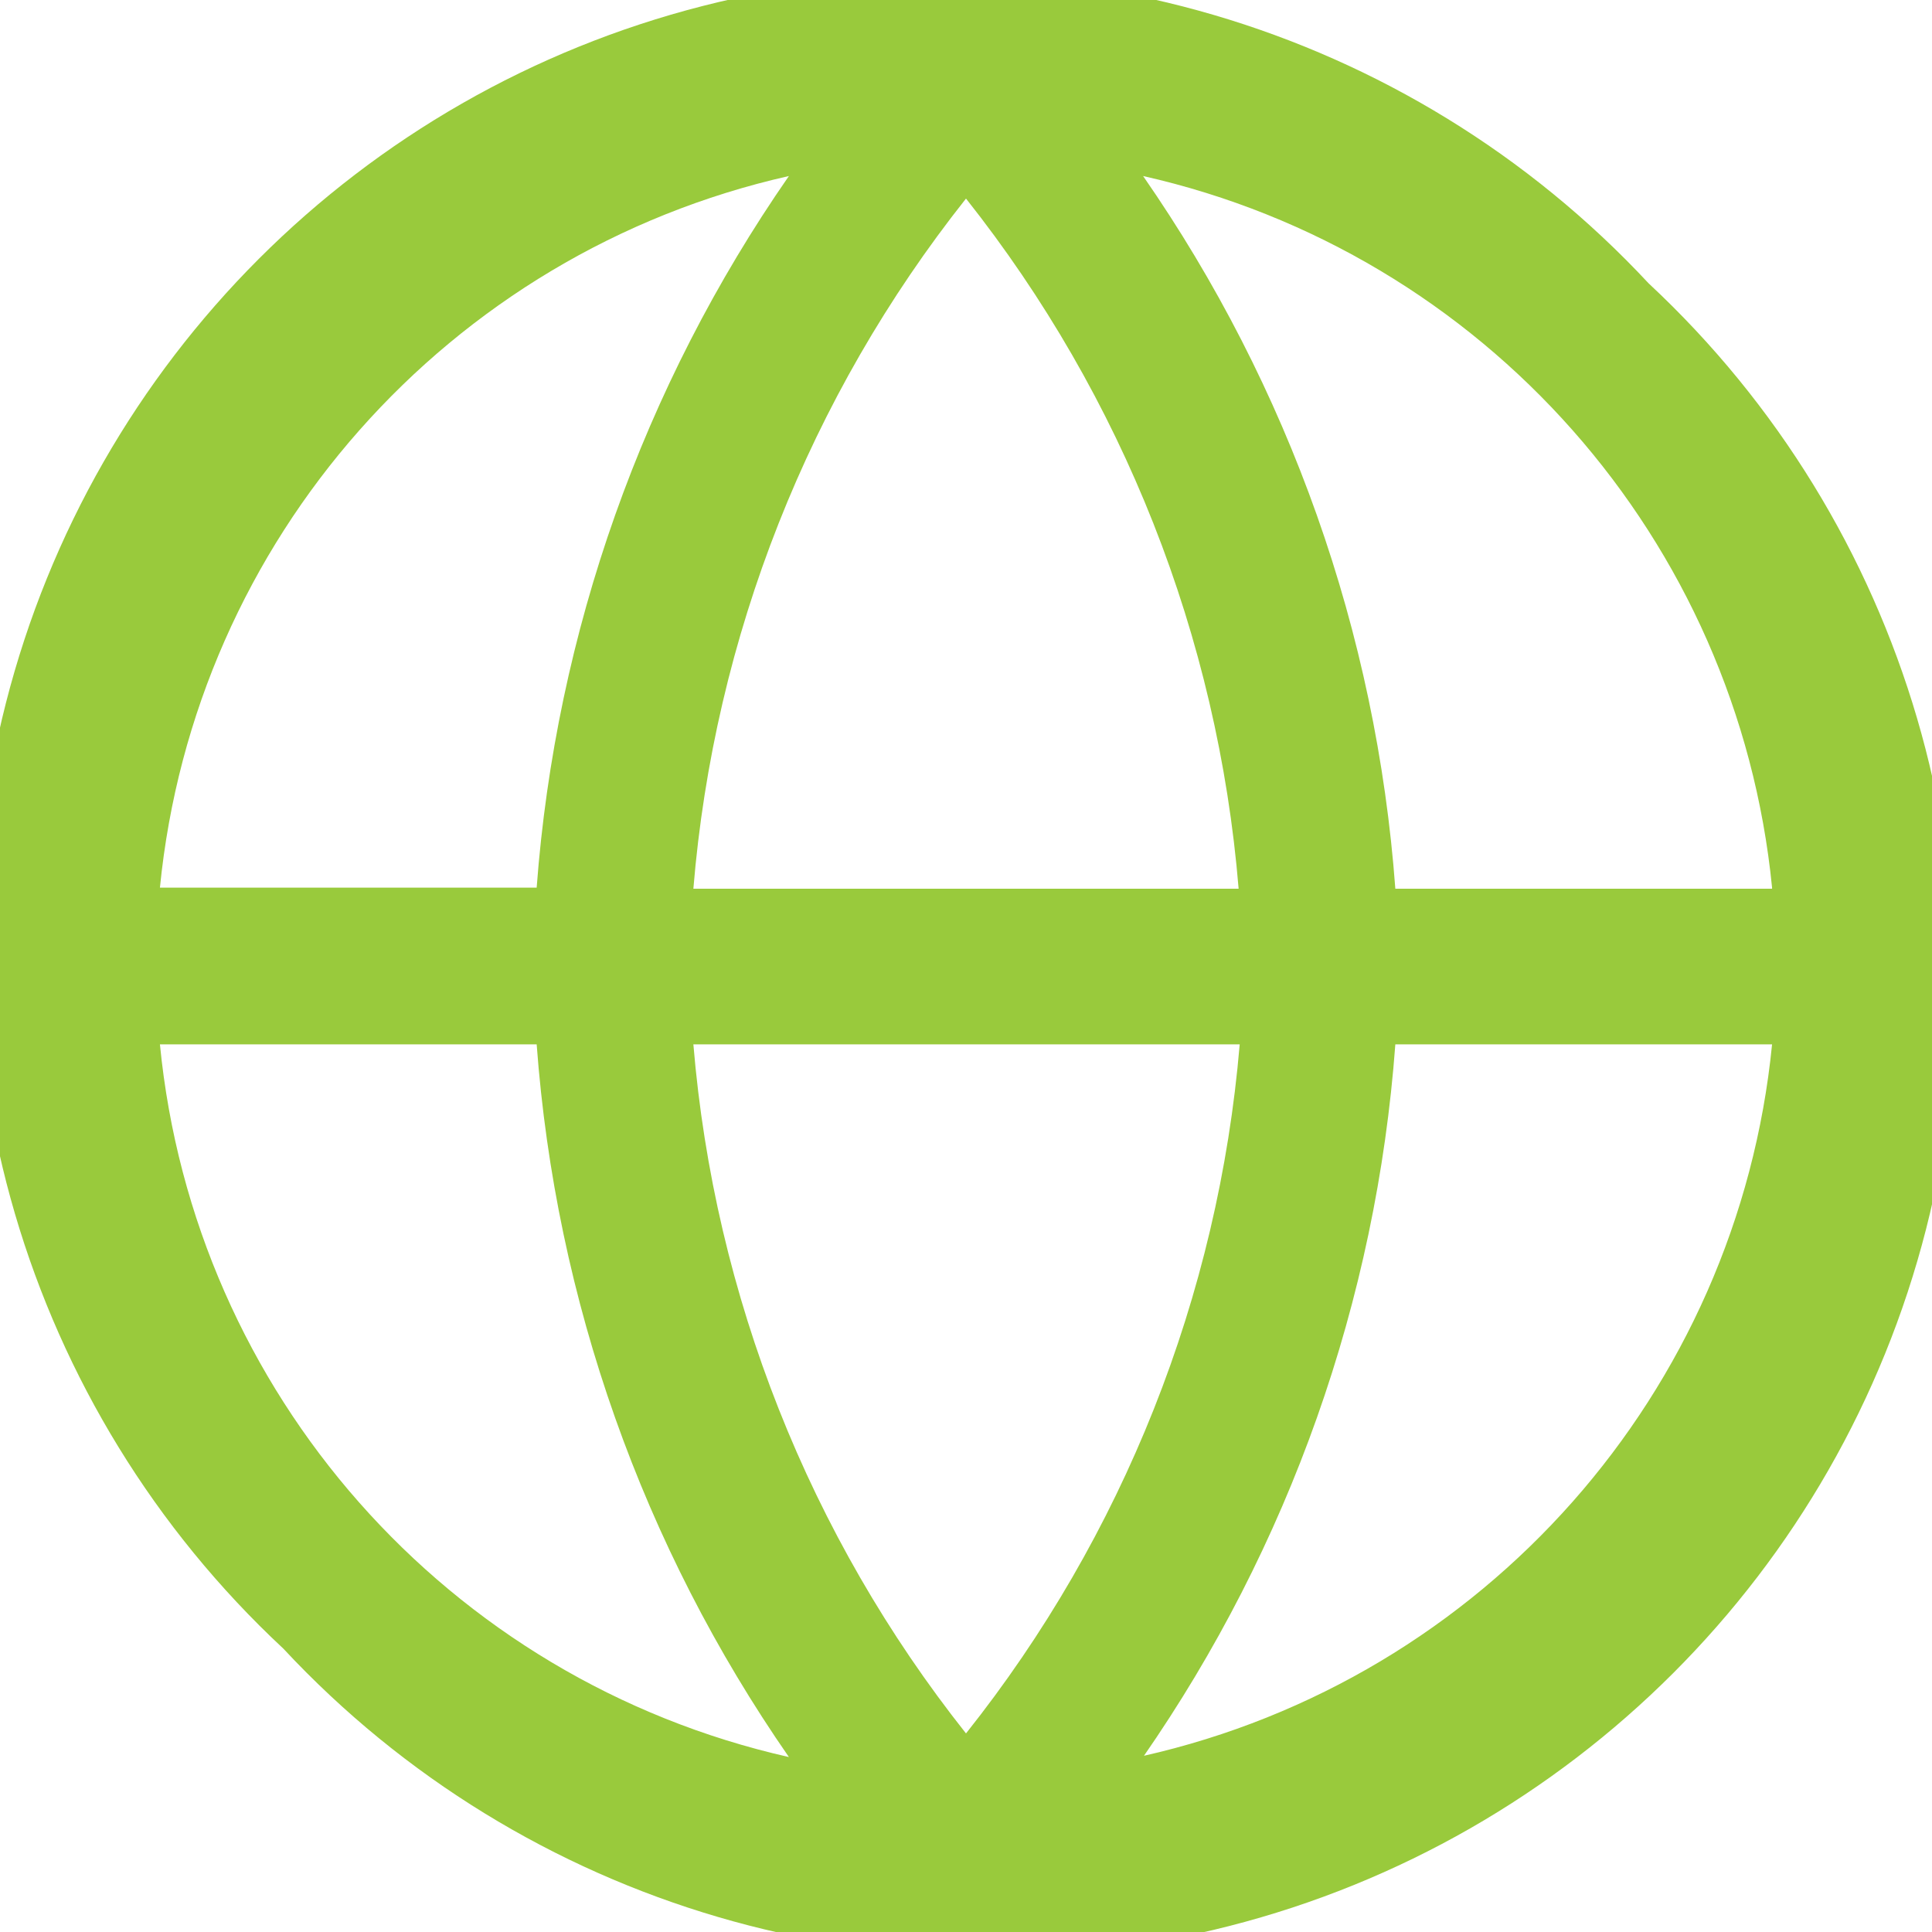
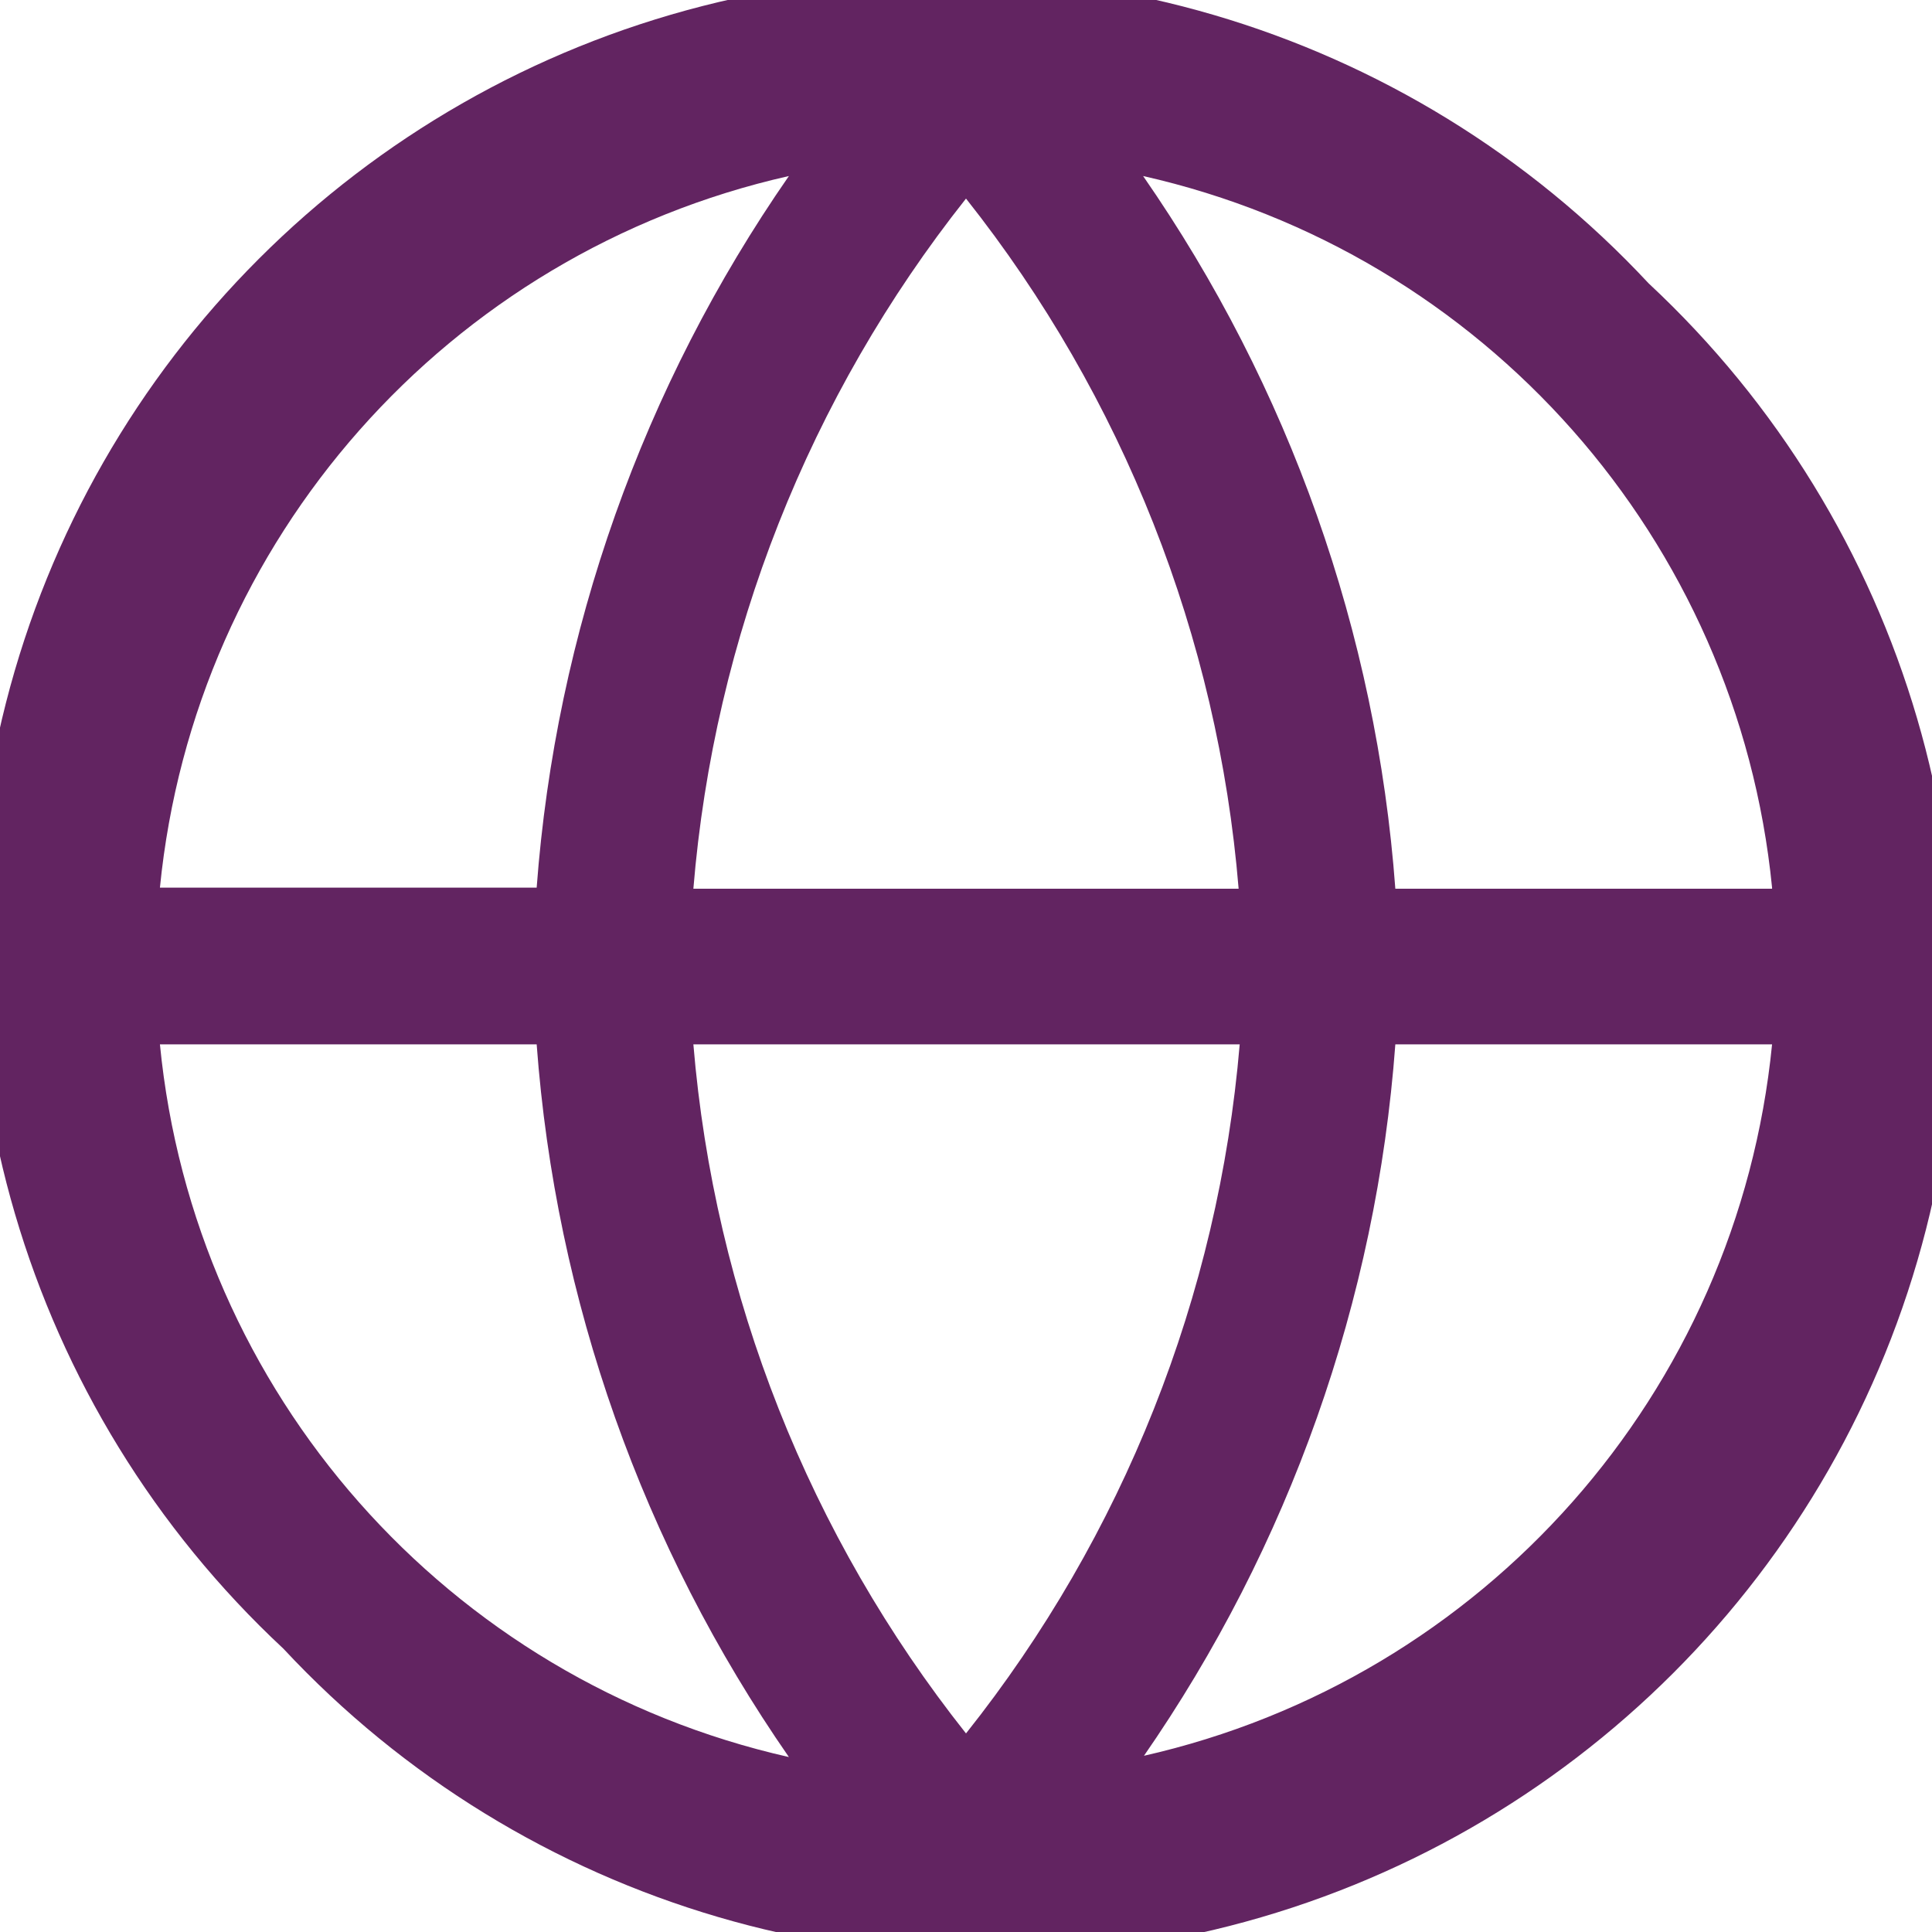
<svg xmlns="http://www.w3.org/2000/svg" viewBox="0 0 18 18">
-   <path class="world" d="M15.36,2.64A9,9,0,1,0,2.64,15.36,9,9,0,1,0,15.36,2.64Zm1.15,5.64H13a13.38,13.38,0,0,0-2.35-6.64A7.56,7.56,0,0,1,16.51,8.27ZM6.46,9.73h5.09A11.93,11.93,0,0,1,9,16.15,11.93,11.93,0,0,1,6.46,9.73Zm0-1.45A11.93,11.93,0,0,1,9,1.85a11.93,11.93,0,0,1,2.54,6.43Zm.89-6.64A13.38,13.38,0,0,0,5,8.27H1.49A7.56,7.56,0,0,1,7.35,1.64ZM1.49,9.73H5a13.38,13.38,0,0,0,2.35,6.64A7.56,7.56,0,0,1,1.49,9.73Zm9.16,6.64A13.38,13.38,0,0,0,13,9.73h3.51A7.56,7.56,0,0,1,10.65,16.36Z" fill="#99ca3c" />
+   <path class="world" d="M15.36,2.64A9,9,0,1,0,2.64,15.36,9,9,0,1,0,15.36,2.64Zm1.15,5.64H13a13.38,13.38,0,0,0-2.35-6.64A7.56,7.56,0,0,1,16.51,8.27ZM6.46,9.73h5.09A11.93,11.93,0,0,1,9,16.15,11.93,11.93,0,0,1,6.46,9.73Zm0-1.45A11.93,11.93,0,0,1,9,1.85a11.93,11.93,0,0,1,2.54,6.43Zm.89-6.64A13.38,13.38,0,0,0,5,8.27H1.49A7.56,7.56,0,0,1,7.35,1.64ZM1.49,9.73H5a13.38,13.38,0,0,0,2.35,6.64A7.56,7.56,0,0,1,1.49,9.73Zm9.16,6.64A13.38,13.38,0,0,0,13,9.73h3.51A7.56,7.56,0,0,1,10.65,16.36Z" fill="#622461" />
</svg>
